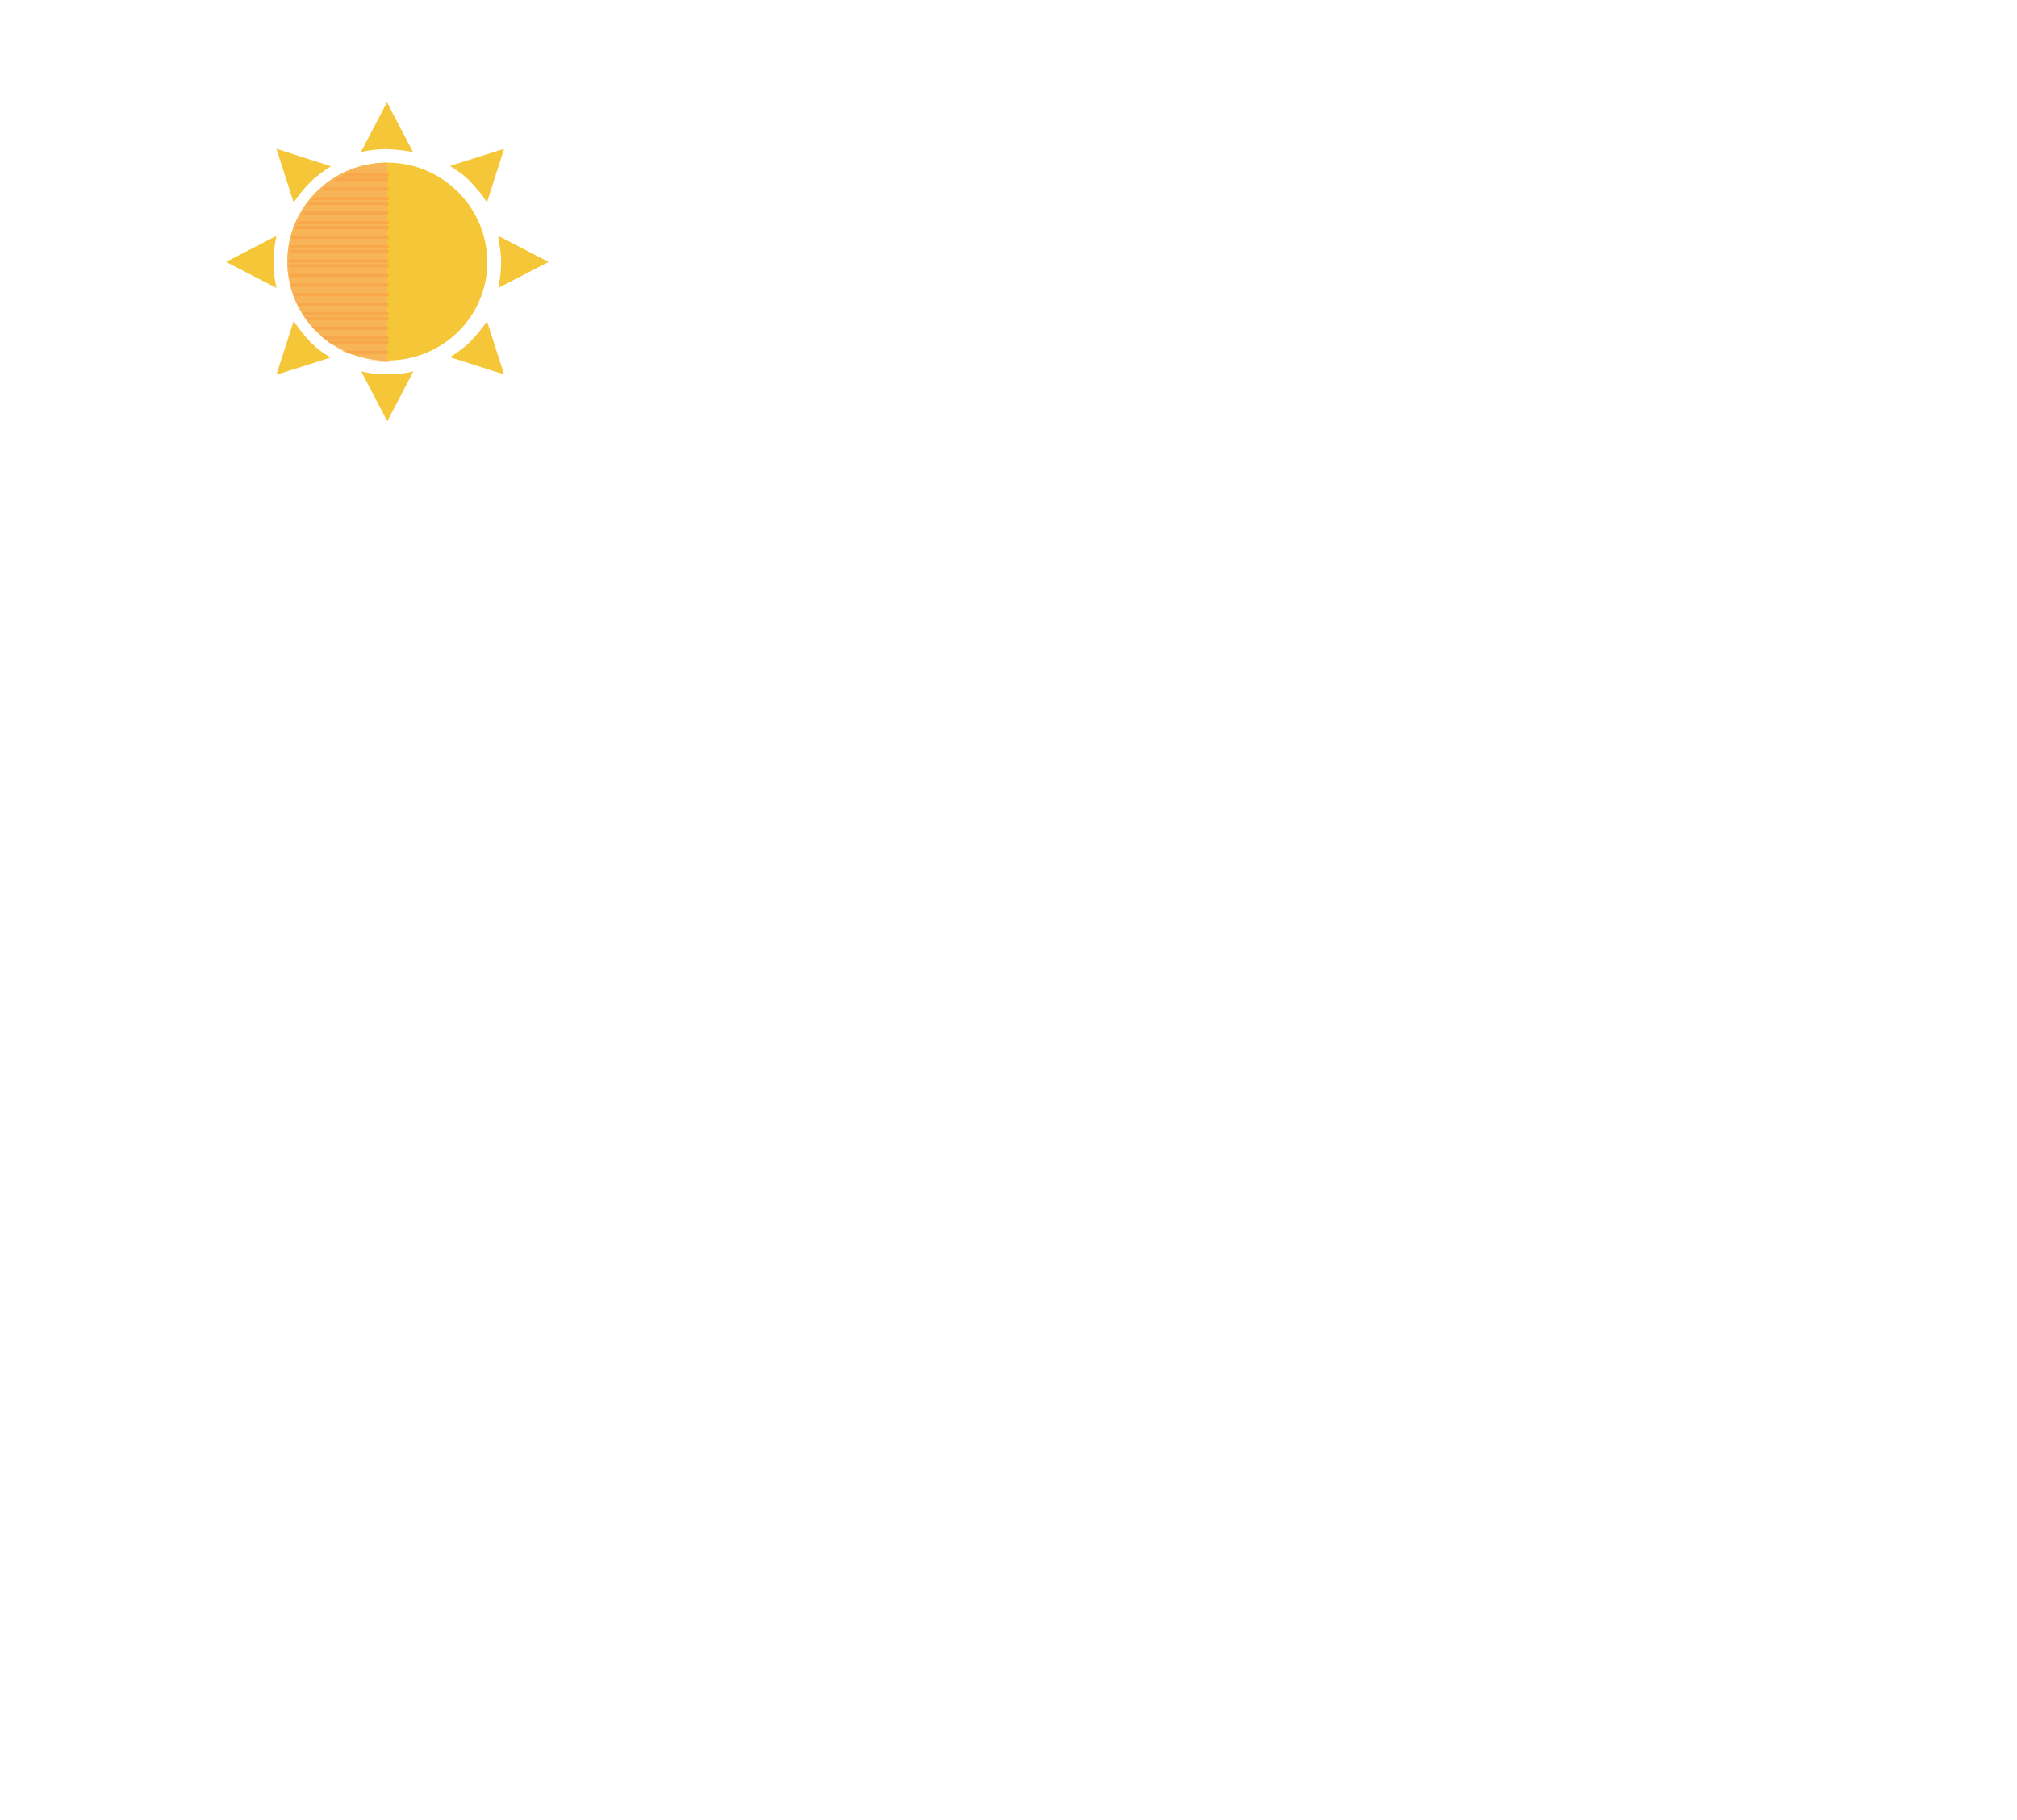
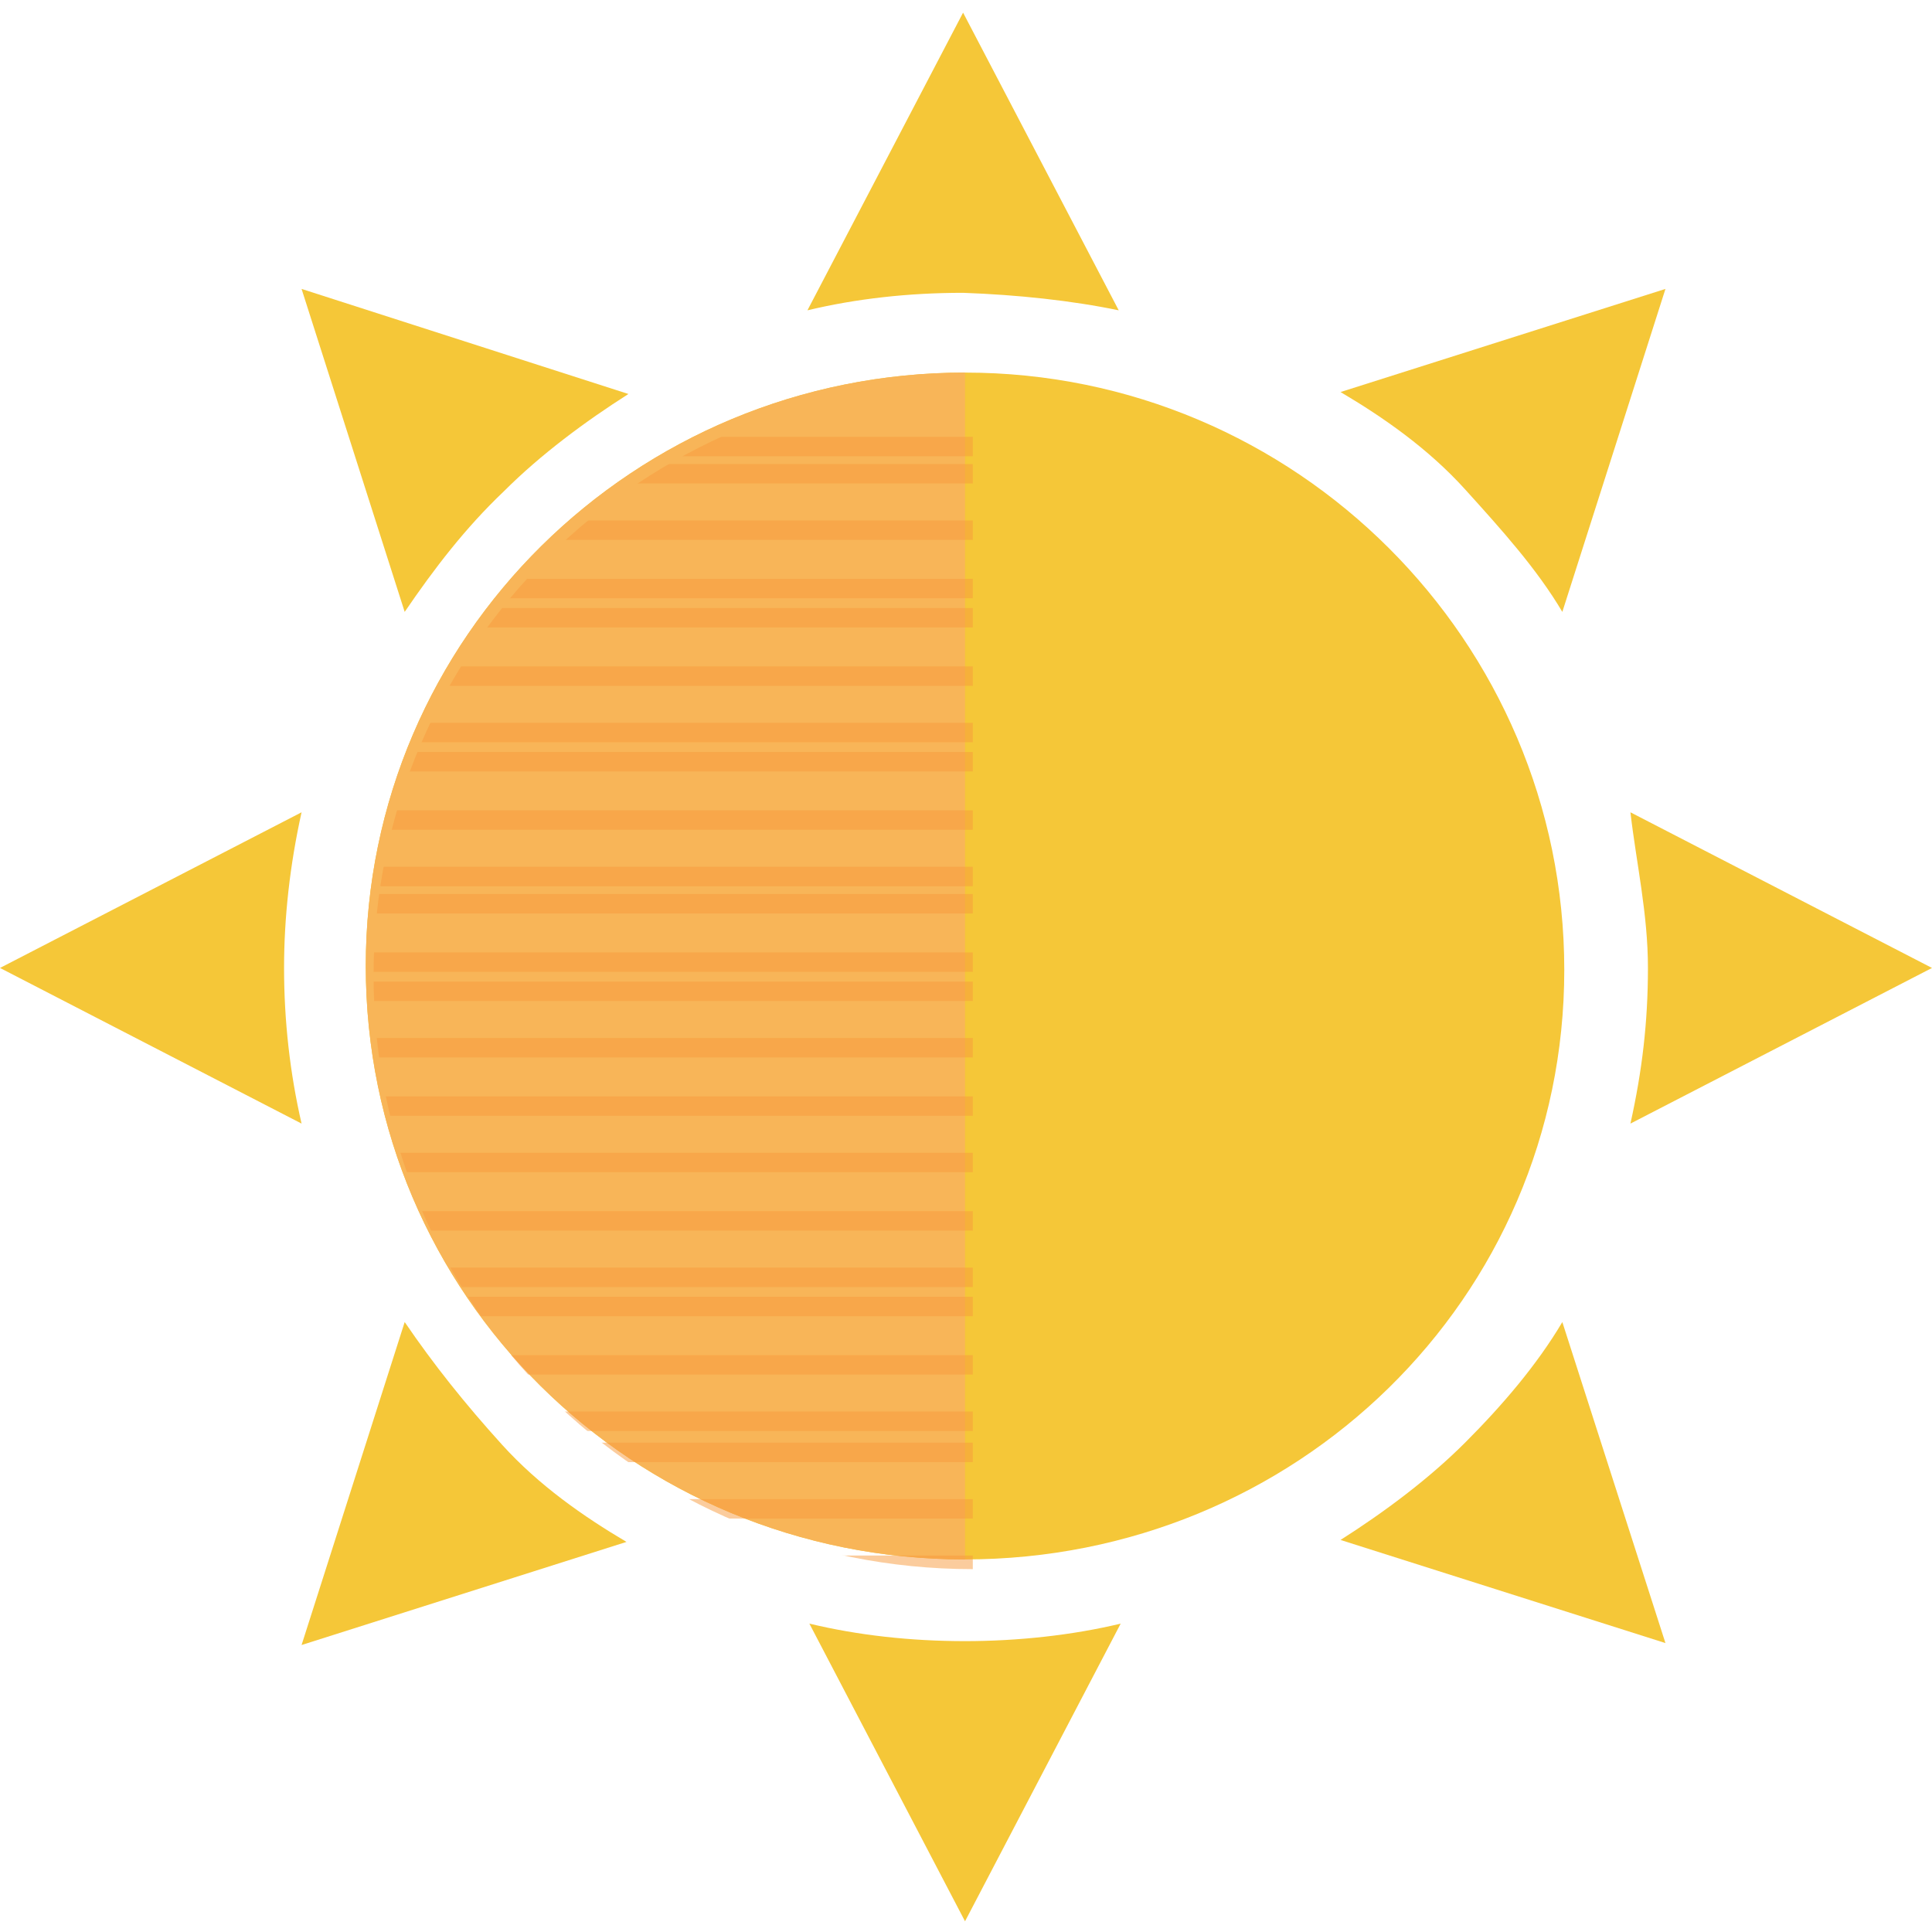
- <svg xmlns="http://www.w3.org/2000/svg" xmlns:xlink="http://www.w3.org/1999/xlink" version="1.1" id="Layer_1" x="0px" y="0px" viewBox="206.2 8.5 611.4 551.5" enable-background="new 206.2 8.5 611.4 551.5" xml:space="preserve">
+ <svg xmlns="http://www.w3.org/2000/svg" xmlns:xlink="http://www.w3.org/1999/xlink" version="1.1" id="Layer_1" x="0px" y="0px" viewBox="306.7 326.8 99.3 98.2" width="100" height="100" enable-background="new 306.7 326.8 99.3 98.2" xml:space="preserve">
+   <g id="Layer_2">
+ </g>
  <g id="XMLID_269_">
-     <g id="XMLID_1847_">
-       <g id="XMLID_1848_">
-         <g id="XMLID_1886_">
-           <path id="XMLID_1896_" fill="#F5C738" d="M323.6,57.8c-16.7,0-30.3,13.4-30.3,30s13.5,30,30.3,30c16.7,0,30.3-13.2,30.3-29.8      S340.3,57.8,323.6,57.8z" />
-           <g id="XMLID_1887_">
-             <path id="XMLID_1895_" fill="#F5C738" d="M331.4,54.6l-7.9-15.1l-7.9,15.1c2.5-0.6,5.1-0.9,7.9-0.9       C326.2,53.8,329,54.1,331.4,54.6z" />
-             <path id="XMLID_1894_" fill="#F5C738" d="M315.7,121.1l7.9,15.1l7.9-15.1c-2.5,0.6-5.2,0.9-7.9,0.9       C320.8,122,318.2,121.7,315.7,121.1z" />
-             <path id="XMLID_1893_" fill="#F5C738" d="M289.1,87.9c0-2.6,0.3-5.2,0.9-7.9l-15.3,7.9l15.3,7.9       C289.4,93.2,289.1,90.6,289.1,87.9z" />
-             <path id="XMLID_1892_" fill="#F5C738" d="M358.1,87.9c0,2.8-0.3,5.2-0.9,7.9l15.3-7.9l-15.3-7.9       C357.6,82.6,358.1,85.2,358.1,87.9z" />
-             <path id="XMLID_1891_" fill="#F5C738" d="M300.2,63.8c1.9-1.9,4.1-3.5,6.3-4.9L290,53.6l5.2,16.3       C296.7,67.7,298.3,65.7,300.2,63.8z" />
-             <path id="XMLID_1890_" fill="#F5C738" d="M353.8,105.8c-1.3,2.2-3.1,4.2-4.9,6.1s-4.1,3.5-6.3,4.9l16.4,5.2L353.8,105.8z" />
-             <path id="XMLID_1889_" fill="#F5C738" d="M295.2,105.8l-5.2,16.3l16.4-5.2c-2.2-1.3-4.4-2.9-6.3-4.9       C298.3,110,296.7,108,295.2,105.8z" />
-             <path id="XMLID_1888_" fill="#F5C738" d="M353.8,69.9l5.2-16.3l-16.4,5.2c2.2,1.3,4.4,2.9,6.3,4.9       C350.8,65.7,352.5,67.7,353.8,69.9z" />
+     <g id="XMLID_1_">
+       <g id="XMLID_49_">
+         <g id="XMLID_322_">
+           <path id="XMLID_407_" fill="#F5C738" d="M356.3,345.4c-17,0-30.8,13.6-30.8,30.5c0,16.9,13.7,30.5,30.8,30.5      c17,0,30.8-13.4,30.8-30.3C387.1,359.2,373.3,345.4,356.3,345.4z" />
+           <g id="XMLID_323_">
+             <path id="XMLID_406_" fill="#F5C738" d="M364.2,342.2l-8-15.3l-8,15.3c2.5-0.6,5.2-0.9,8-0.9       C359,341.4,361.8,341.7,364.2,342.2z" />
+             <path id="XMLID_405_" fill="#F5C738" d="M348.3,409.7l8,15.3l8-15.3c-2.5,0.6-5.3,0.9-8,0.9       C353.5,410.6,350.8,410.3,348.3,409.7z" />
+             <path id="XMLID_388_" fill="#F5C738" d="M321.3,376c0-2.6,0.3-5.3,0.9-8l-15.5,8l15.5,8C321.6,381.4,321.3,378.7,321.3,376z" />
+             <path id="XMLID_369_" fill="#F5C738" d="M391.4,376c0,2.8-0.3,5.3-0.9,8l15.5-8l-15.5-8C390.8,370.6,391.4,373.2,391.4,376z" />
+             <path id="XMLID_330_" fill="#F5C738" d="M332.6,351.5c1.9-1.9,4.2-3.6,6.4-5l-16.8-5.4l5.3,16.6       C329,355.5,330.6,353.4,332.6,351.5z" />
+             <path id="XMLID_329_" fill="#F5C738" d="M387,394.2c-1.3,2.2-3.1,4.3-5,6.2s-4.2,3.6-6.4,5l16.7,5.3L387,394.2z" />
+             <path id="XMLID_328_" fill="#F5C738" d="M327.5,394.2l-5.3,16.6l16.7-5.3c-2.2-1.3-4.5-2.9-6.4-5       C330.6,398.4,329,396.4,327.5,394.2z" />
+             <path id="XMLID_324_" fill="#F5C738" d="M387,357.7l5.3-16.6l-16.7,5.3c2.2,1.3,4.5,2.9,6.4,5S385.7,355.5,387,357.7z" />
          </g>
        </g>
-         <path id="XMLID_1885_" fill="#F8B558" d="M323.6,57.8c-16.7,0-30.3,13.4-30.3,30s13.5,30,30.3,30" />
-         <g id="XMLID_1849_">
+         <path id="XMLID_320_" fill="#F8B558" d="M356.3,345.4c-17,0-30.8,13.6-30.8,30.5c0,16.9,13.7,30.5,30.8,30.5" />
+         <g id="XMLID_50_">
          <g>
-             <defs>
-               <path id="SVGID_1_" d="M324,58.3c-16.7,0-30.3,13.4-30.3,30s13.5,30,30.3,30" />
-             </defs>
-             <clipPath id="SVGID_2_">
-               <use xlink:href="#SVGID_1_" overflow="visible" />
-             </clipPath>
-             <g id="XMLID_1851_" opacity="0.5" clip-path="url(#SVGID_2_)">
-               <line id="XMLID_1884_" fill="none" stroke="#F89A3B" stroke-miterlimit="10" x1="292" y1="48.4" x2="404" y2="48.4" />
-               <line id="XMLID_1883_" fill="none" stroke="#F89A3B" stroke-miterlimit="10" x1="292" y1="51.3" x2="404" y2="51.3" />
-               <line id="XMLID_1882_" fill="none" stroke="#F89A3B" stroke-miterlimit="10" x1="292" y1="52.7" x2="404" y2="52.7" />
-               <line id="XMLID_1880_" fill="none" stroke="#F89A3B" stroke-miterlimit="10" x1="292" y1="55.7" x2="404" y2="55.7" />
-               <line id="XMLID_1878_" fill="none" stroke="#F89A3B" stroke-miterlimit="10" x1="292" y1="57.1" x2="404" y2="57.1" />
-               <line id="XMLID_1877_" fill="none" stroke="#F89A3B" stroke-miterlimit="10" x1="292" y1="61.5" x2="404" y2="61.5" />
-               <line id="XMLID_1876_" fill="none" stroke="#F89A3B" stroke-miterlimit="10" x1="292" y1="62.9" x2="404" y2="62.9" />
-               <line id="XMLID_1875_" fill="none" stroke="#F89A3B" stroke-miterlimit="10" x1="292" y1="65.8" x2="404" y2="65.8" />
-               <line id="XMLID_1874_" fill="none" stroke="#F89A3B" stroke-miterlimit="10" x1="292" y1="68.7" x2="404" y2="68.7" />
-               <line id="XMLID_1873_" fill="none" stroke="#F89A3B" stroke-miterlimit="10" x1="292" y1="70.2" x2="404" y2="70.2" />
-               <line id="XMLID_1872_" fill="none" stroke="#F89A3B" stroke-miterlimit="10" x1="292" y1="73.1" x2="404" y2="73.1" />
-               <line id="XMLID_1871_" fill="none" stroke="#F89A3B" stroke-miterlimit="10" x1="292" y1="76" x2="404" y2="76" />
-               <line id="XMLID_1870_" fill="none" stroke="#F89A3B" stroke-miterlimit="10" x1="292" y1="77.5" x2="404" y2="77.5" />
-               <line id="XMLID_1869_" fill="none" stroke="#F89A3B" stroke-miterlimit="10" x1="292" y1="80.4" x2="404" y2="80.4" />
-               <line id="XMLID_1868_" fill="none" stroke="#F89A3B" stroke-miterlimit="10" x1="292" y1="83.3" x2="404" y2="83.3" />
-               <line id="XMLID_1867_" fill="none" stroke="#F89A3B" stroke-miterlimit="10" x1="292" y1="84.7" x2="404" y2="84.7" />
-               <line id="XMLID_1866_" fill="none" stroke="#F89A3B" stroke-miterlimit="10" x1="292" y1="87.6" x2="404" y2="87.6" />
-               <line id="XMLID_1865_" fill="none" stroke="#F89A3B" stroke-miterlimit="10" x1="292" y1="89.1" x2="404" y2="89.1" />
-               <line id="XMLID_1864_" fill="none" stroke="#F89A3B" stroke-miterlimit="10" x1="292" y1="92" x2="404" y2="92" />
-               <line id="XMLID_1863_" fill="none" stroke="#F89A3B" stroke-miterlimit="10" x1="292" y1="94.9" x2="404" y2="94.9" />
-               <line id="XMLID_1862_" fill="none" stroke="#F89A3B" stroke-miterlimit="10" x1="292" y1="97.8" x2="404" y2="97.8" />
-               <line id="XMLID_1861_" fill="none" stroke="#F89A3B" stroke-miterlimit="10" x1="292" y1="100.7" x2="404" y2="100.7" />
-               <line id="XMLID_1860_" fill="none" stroke="#F89A3B" stroke-miterlimit="10" x1="292" y1="103.6" x2="404" y2="103.6" />
-               <line id="XMLID_1859_" fill="none" stroke="#F89A3B" stroke-miterlimit="10" x1="292" y1="105.1" x2="404" y2="105.1" />
-               <line id="XMLID_1858_" fill="none" stroke="#F89A3B" stroke-miterlimit="10" x1="292" y1="108" x2="404" y2="108" />
-               <line id="XMLID_1857_" fill="none" stroke="#F89A3B" stroke-miterlimit="10" x1="292" y1="110.9" x2="404" y2="110.9" />
-               <line id="XMLID_1856_" fill="none" stroke="#F89A3B" stroke-miterlimit="10" x1="292" y1="112.4" x2="404" y2="112.4" />
-               <line id="XMLID_1855_" fill="none" stroke="#F89A3B" stroke-miterlimit="10" x1="292" y1="115.3" x2="404" y2="115.3" />
-               <line id="XMLID_1854_" fill="none" stroke="#F89A3B" stroke-miterlimit="10" x1="292" y1="118.2" x2="404" y2="118.2" />
-               <line id="XMLID_1853_" fill="none" stroke="#F89A3B" stroke-miterlimit="10" x1="292" y1="119.6" x2="404" y2="119.6" />
-               <line id="XMLID_1852_" fill="none" stroke="#F89A3B" stroke-miterlimit="10" x1="292" y1="122.6" x2="404" y2="122.6" />
+             <g>
+               <defs>
+                 <path id="SVGID_1_" d="M356.7,345.9c-17,0-30.8,13.6-30.8,30.5c0,16.9,13.7,30.5,30.8,30.5" />
+               </defs>
+               <clipPath id="SVGID_2_">
+                 <use xlink:href="#SVGID_1_" overflow="visible" />
+               </clipPath>
+               <g id="XMLID_168_" opacity="0.5" clip-path="url(#SVGID_2_)">
+                 <line id="XMLID_318_" fill="none" stroke="#F89A3B" stroke-miterlimit="10" x1="324.2" y1="335.9" x2="438" y2="335.9" />
+                 <line id="XMLID_317_" fill="none" stroke="#F89A3B" stroke-miterlimit="10" x1="324.2" y1="338.8" x2="438" y2="338.8" />
+                 <line id="XMLID_316_" fill="none" stroke="#F89A3B" stroke-miterlimit="10" x1="324.2" y1="340.2" x2="438" y2="340.2" />
+                 <line id="XMLID_309_" fill="none" stroke="#F89A3B" stroke-miterlimit="10" x1="324.2" y1="343.3" x2="438" y2="343.3" />
+                 <line id="XMLID_308_" fill="none" stroke="#F89A3B" stroke-miterlimit="10" x1="324.2" y1="344.7" x2="438" y2="344.7" />
+                 <line id="XMLID_307_" fill="none" stroke="#F89A3B" stroke-miterlimit="10" x1="324.2" y1="349.2" x2="438" y2="349.2" />
+                 <line id="XMLID_301_" fill="none" stroke="#F89A3B" stroke-miterlimit="10" x1="324.2" y1="350.6" x2="438" y2="350.6" />
+                 <line id="XMLID_300_" fill="none" stroke="#F89A3B" stroke-miterlimit="10" x1="324.2" y1="353.5" x2="438" y2="353.5" />
+                 <line id="XMLID_299_" fill="none" stroke="#F89A3B" stroke-miterlimit="10" x1="324.2" y1="356.5" x2="438" y2="356.5" />
+                 <line id="XMLID_298_" fill="none" stroke="#F89A3B" stroke-miterlimit="10" x1="324.2" y1="358" x2="438" y2="358" />
+                 <line id="XMLID_293_" fill="none" stroke="#F89A3B" stroke-miterlimit="10" x1="324.2" y1="361" x2="438" y2="361" />
+                 <line id="XMLID_292_" fill="none" stroke="#F89A3B" stroke-miterlimit="10" x1="324.2" y1="363.9" x2="438" y2="363.9" />
+                 <line id="XMLID_291_" fill="none" stroke="#F89A3B" stroke-miterlimit="10" x1="324.2" y1="365.4" x2="438" y2="365.4" />
+                 <line id="XMLID_290_" fill="none" stroke="#F89A3B" stroke-miterlimit="10" x1="324.2" y1="368.4" x2="438" y2="368.4" />
+                 <line id="XMLID_289_" fill="none" stroke="#F89A3B" stroke-miterlimit="10" x1="324.2" y1="371.3" x2="438" y2="371.3" />
+                 <line id="XMLID_288_" fill="none" stroke="#F89A3B" stroke-miterlimit="10" x1="324.2" y1="372.7" x2="438" y2="372.7" />
+                 <line id="XMLID_287_" fill="none" stroke="#F89A3B" stroke-miterlimit="10" x1="324.2" y1="375.7" x2="438" y2="375.7" />
+                 <line id="XMLID_286_" fill="none" stroke="#F89A3B" stroke-miterlimit="10" x1="324.2" y1="377.2" x2="438" y2="377.2" />
+                 <line id="XMLID_285_" fill="none" stroke="#F89A3B" stroke-miterlimit="10" x1="324.2" y1="380.1" x2="438" y2="380.1" />
+                 <line id="XMLID_283_" fill="none" stroke="#F89A3B" stroke-miterlimit="10" x1="324.2" y1="383.1" x2="438" y2="383.1" />
+                 <line id="XMLID_282_" fill="none" stroke="#F89A3B" stroke-miterlimit="10" x1="324.2" y1="386" x2="438" y2="386" />
+                 <line id="XMLID_280_" fill="none" stroke="#F89A3B" stroke-miterlimit="10" x1="324.2" y1="389" x2="438" y2="389" />
+                 <line id="XMLID_279_" fill="none" stroke="#F89A3B" stroke-miterlimit="10" x1="324.2" y1="391.9" x2="438" y2="391.9" />
+                 <line id="XMLID_278_" fill="none" stroke="#F89A3B" stroke-miterlimit="10" x1="324.2" y1="393.4" x2="438" y2="393.4" />
+                 <line id="XMLID_277_" fill="none" stroke="#F89A3B" stroke-miterlimit="10" x1="324.2" y1="396.4" x2="438" y2="396.4" />
+                 <line id="XMLID_276_" fill="none" stroke="#F89A3B" stroke-miterlimit="10" x1="324.2" y1="399.3" x2="438" y2="399.3" />
+                 <line id="XMLID_275_" fill="none" stroke="#F89A3B" stroke-miterlimit="10" x1="324.2" y1="400.9" x2="438" y2="400.9" />
+                 <line id="XMLID_274_" fill="none" stroke="#F89A3B" stroke-miterlimit="10" x1="324.2" y1="403.8" x2="438" y2="403.8" />
+                 <line id="XMLID_273_" fill="none" stroke="#F89A3B" stroke-miterlimit="10" x1="324.2" y1="406.7" x2="438" y2="406.7" />
+                 <line id="XMLID_271_" fill="none" stroke="#F89A3B" stroke-miterlimit="10" x1="324.2" y1="408.2" x2="438" y2="408.2" />
+                 <line id="XMLID_270_" fill="none" stroke="#F89A3B" stroke-miterlimit="10" x1="324.2" y1="411.2" x2="438" y2="411.2" />
+               </g>
            </g>
          </g>
        </g>
      </g>
    </g>
  </g>
</svg>
